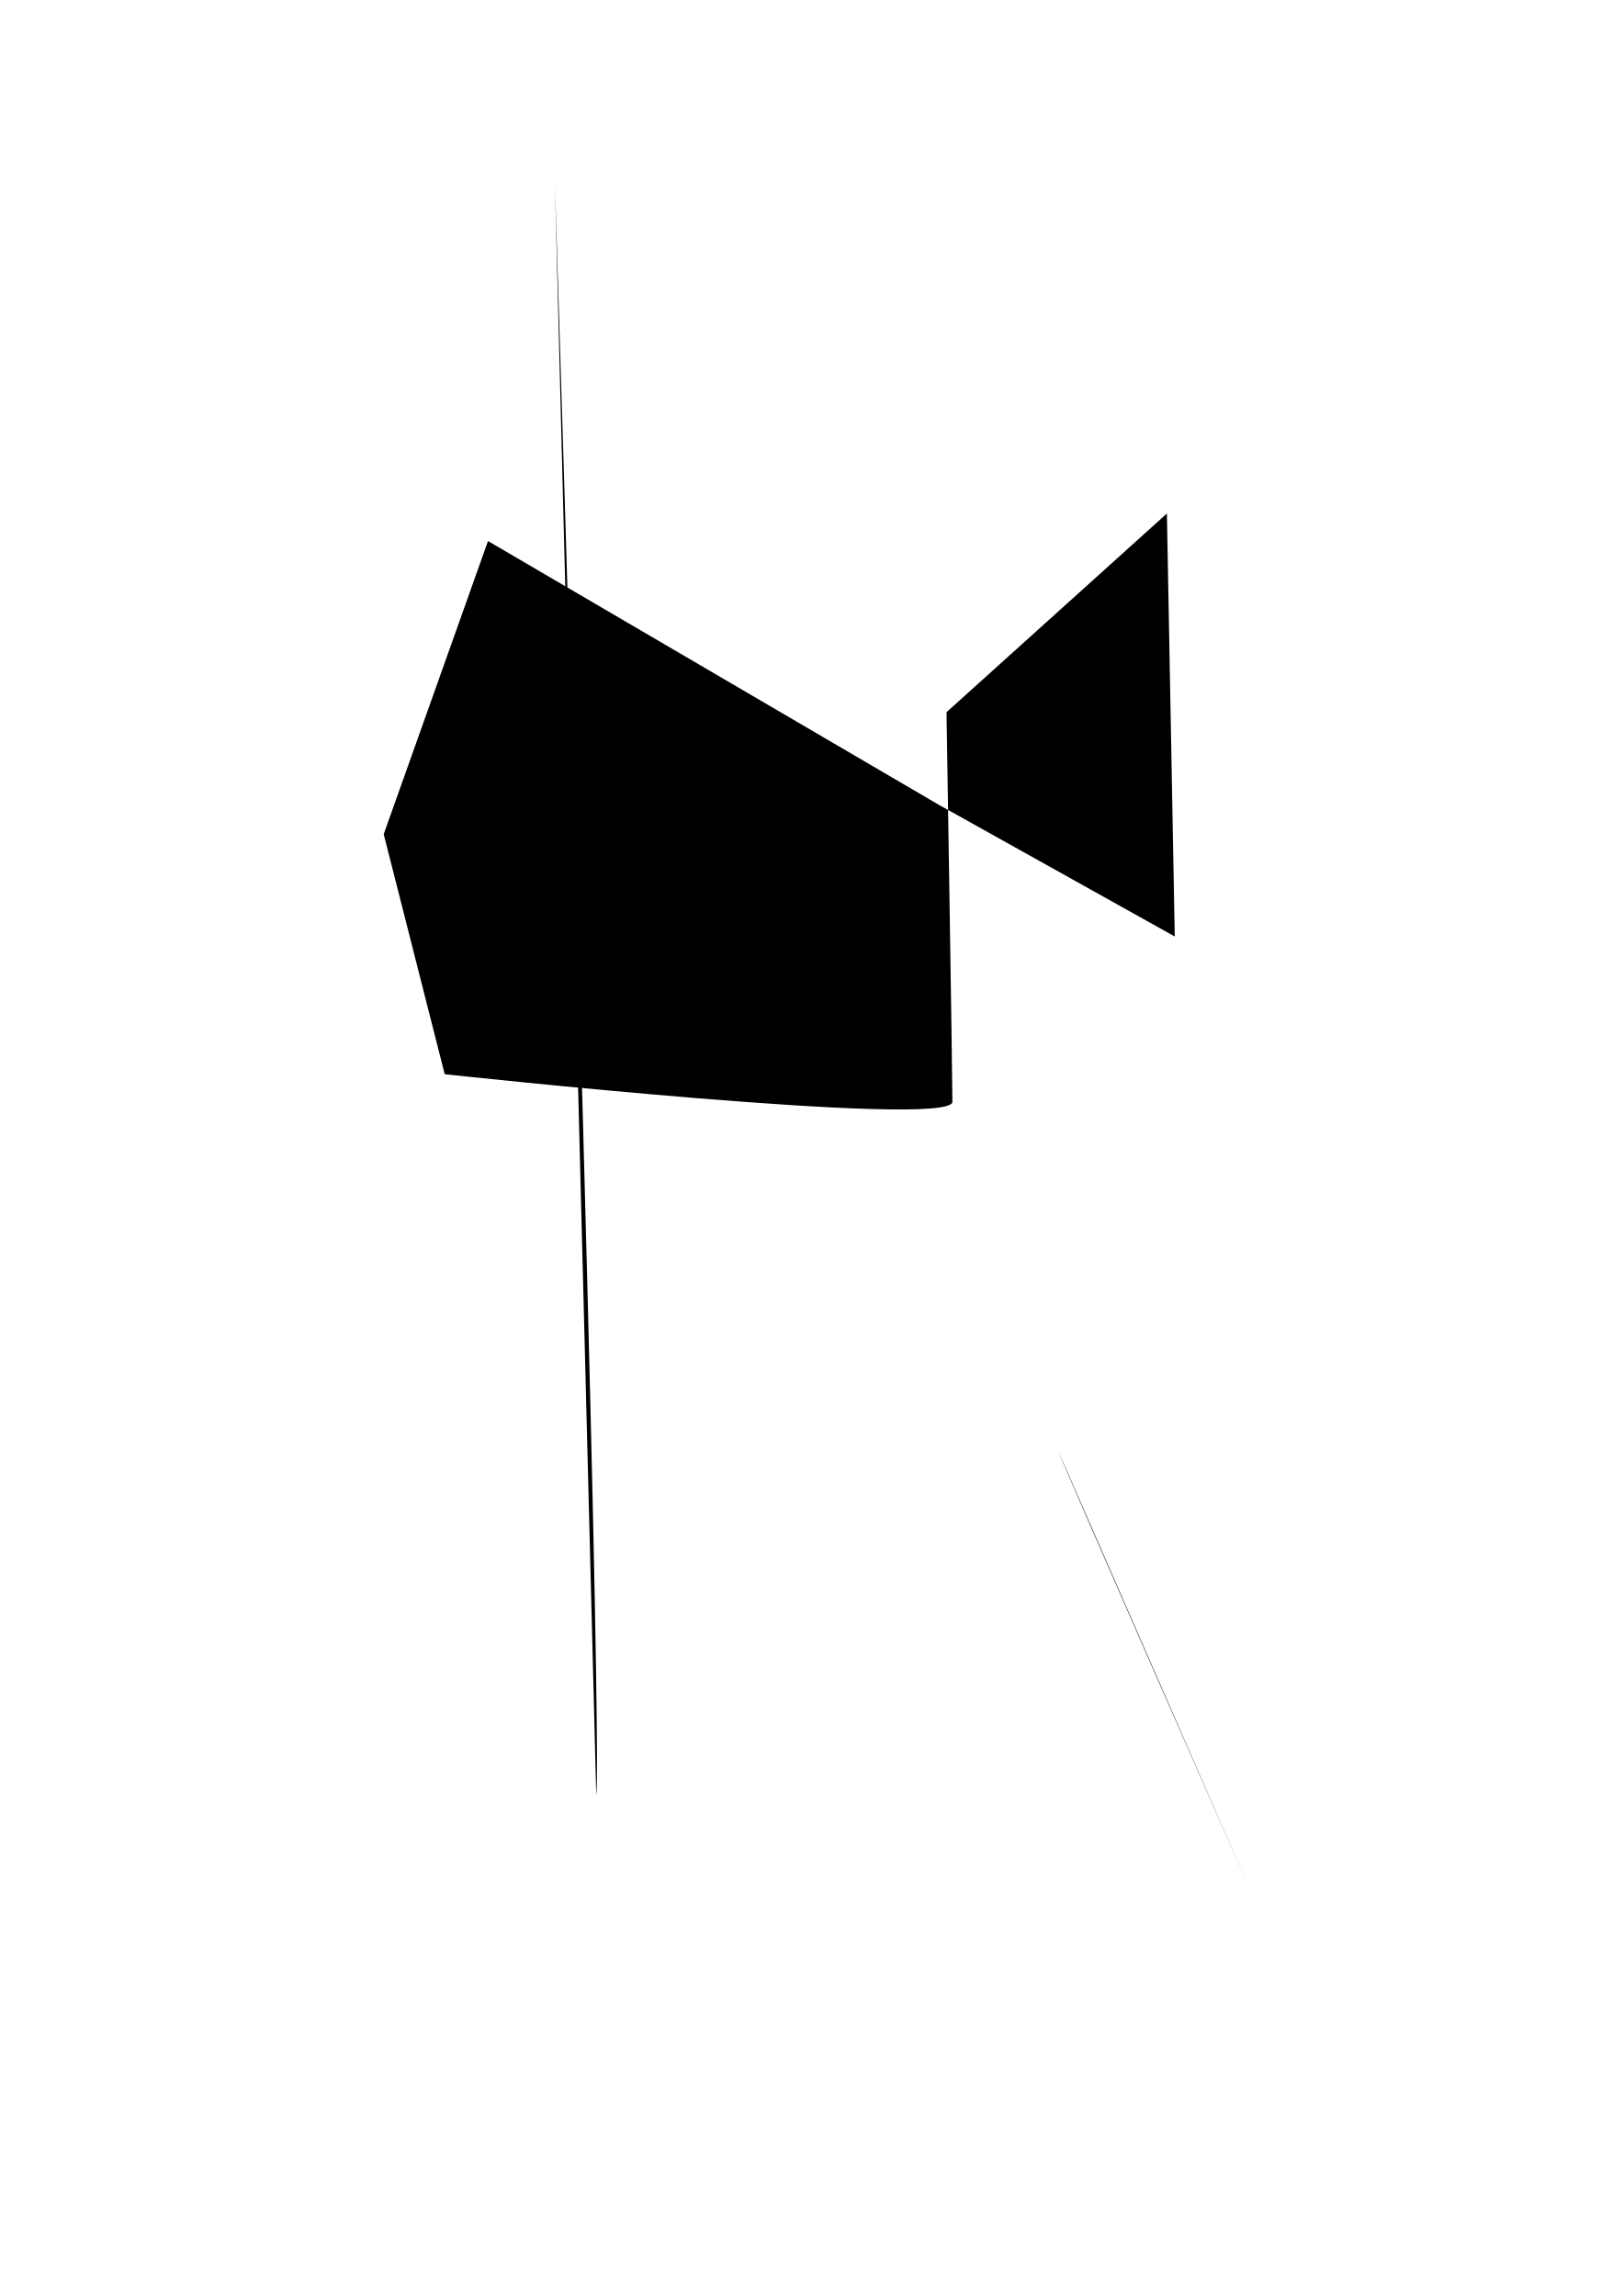
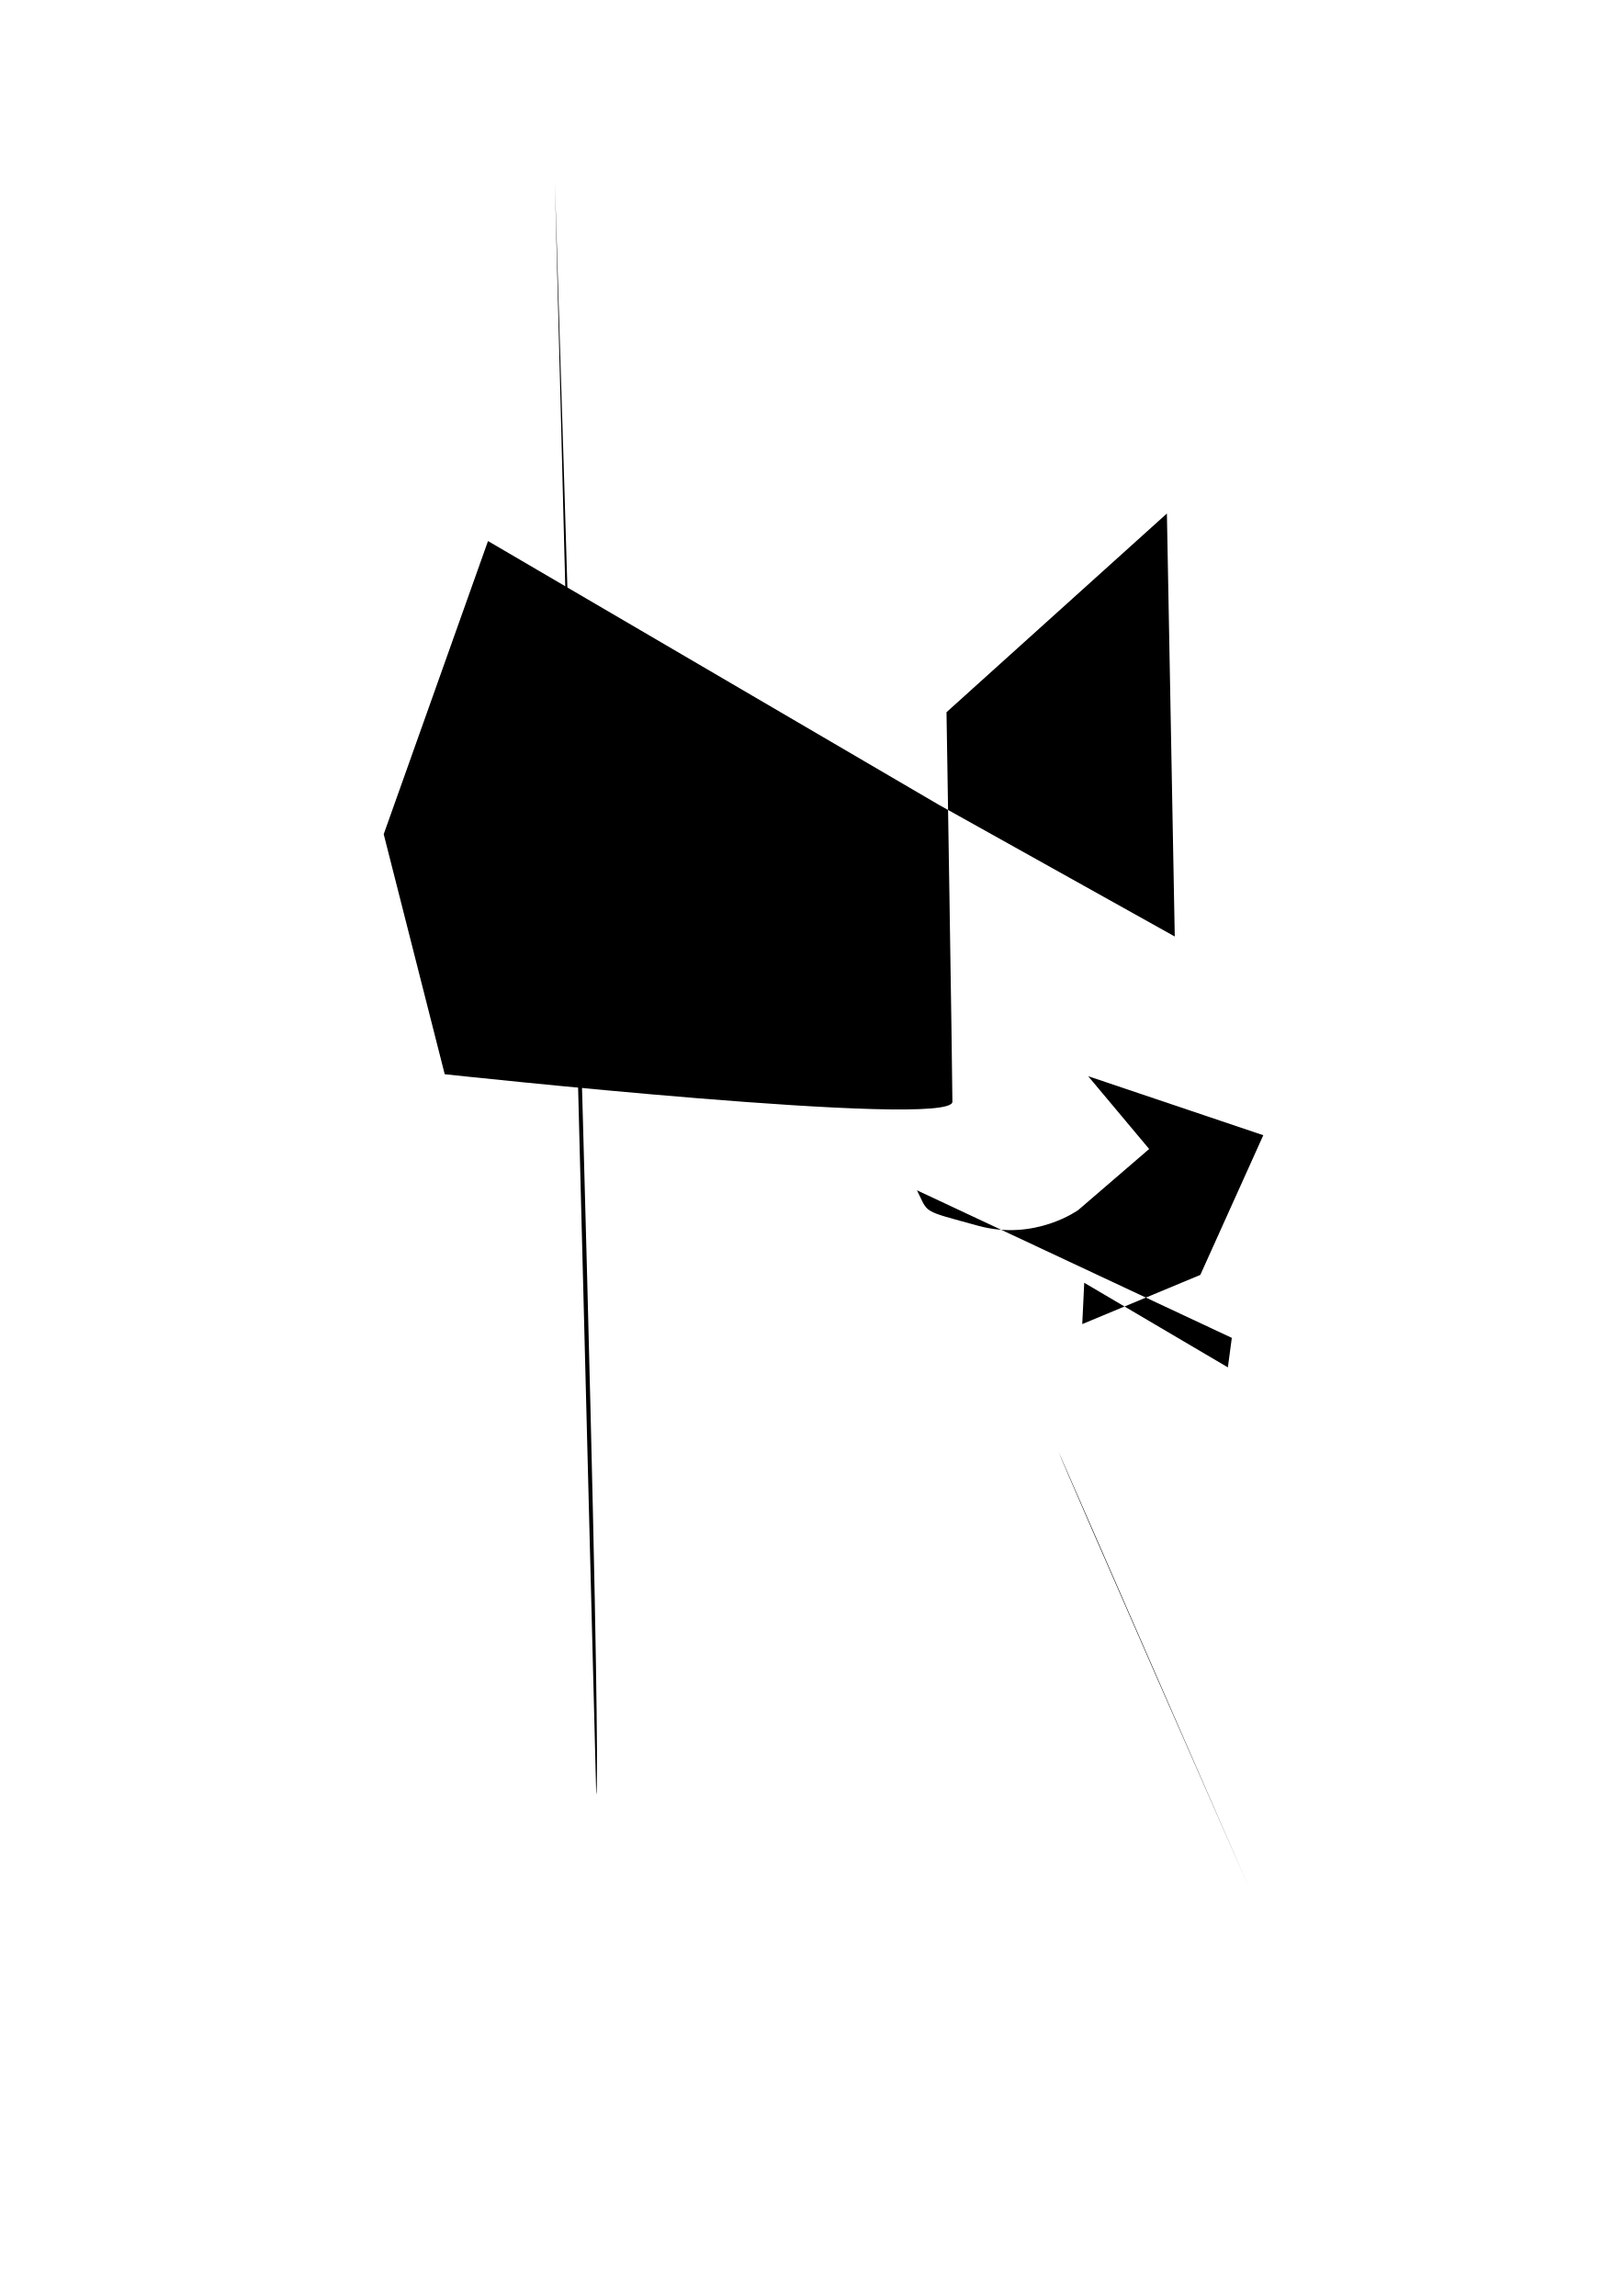
<svg xmlns="http://www.w3.org/2000/svg" width="210mm" height="297mm" viewBox="0 0 210 297" version="1.1" id="svg1">
  <defs id="defs1" />
  <g id="layer1">
    <path style="fill:#000000;stroke-width:0.265" d="M 51.409,58.026 C 99.509,125.468 99.509,125.468 99.509,125.468" id="path1" />
    <path style="fill:#000000;stroke-width:0.265" d="M 62.607,40.465 C 102.817,104.599 102.817,104.599 102.817,104.599" id="path2" />
    <path style="fill:#000000;stroke-width:0.265" d="m 104.599,112.997 26.977,-10.434" id="path3" />
    <path style="fill:#000000;stroke-width:0.265" d="m 48.355,140.229 c 27.486,29.267 27.486,29.267 27.486,29.267" id="path4" />
    <path style="fill:#000000;stroke-width:0.265" d="m 109.943,117.833 c 0,91.365 0,91.365 0,91.365" id="path5" />
    <path style="fill:#000000;stroke-width:0.265" d="m 80.676,163.897 c 9.671,69.987 9.671,69.987 9.671,69.987" id="path6" />
    <path style="fill:#000000;stroke-width:0.265" d="M 121.396,104.09 63.116,69.987 49.627,107.907 57.517,138.956 c 0,0 65.661,7.126 65.661,3.563 0,-3.563 -0.763,-50.391 -0.763,-50.391 l 28.504,-25.704 1.018,54.717" id="path7" />
    <path style="fill:#000000;stroke-width:0.265" d="m 71.769,23.668 c 6.617,210.47 5.344,208.434 5.344,208.434" id="path8" />
    <path style="fill:#000000;stroke-width:0.265" d="m 119.36,216.578 c 0.509,-1.272 14.252,-34.866 14.252,-34.866" id="path9" />
    <path style="fill:#000000;stroke-width:0.265" d="m 136.92,187.82 c 0.509,1.527 24.686,56.499 24.686,56.499" id="path10" />
+     <path style="fill:#000000;stroke-width:0.265" d="m 118.596,153.972 c 1.527,3.054 0.509,2.545 7.889,4.581 7.38,2.036 12.979,-2.036 12.979,-2.036 l 9.162,-7.889 -7.889,-9.416 22.65,7.635 -8.144,18.069 -15.27,6.362 0.255,-5.344 18.578,10.943 0.509,-3.817" id="path11" />
  </g>
</svg>
